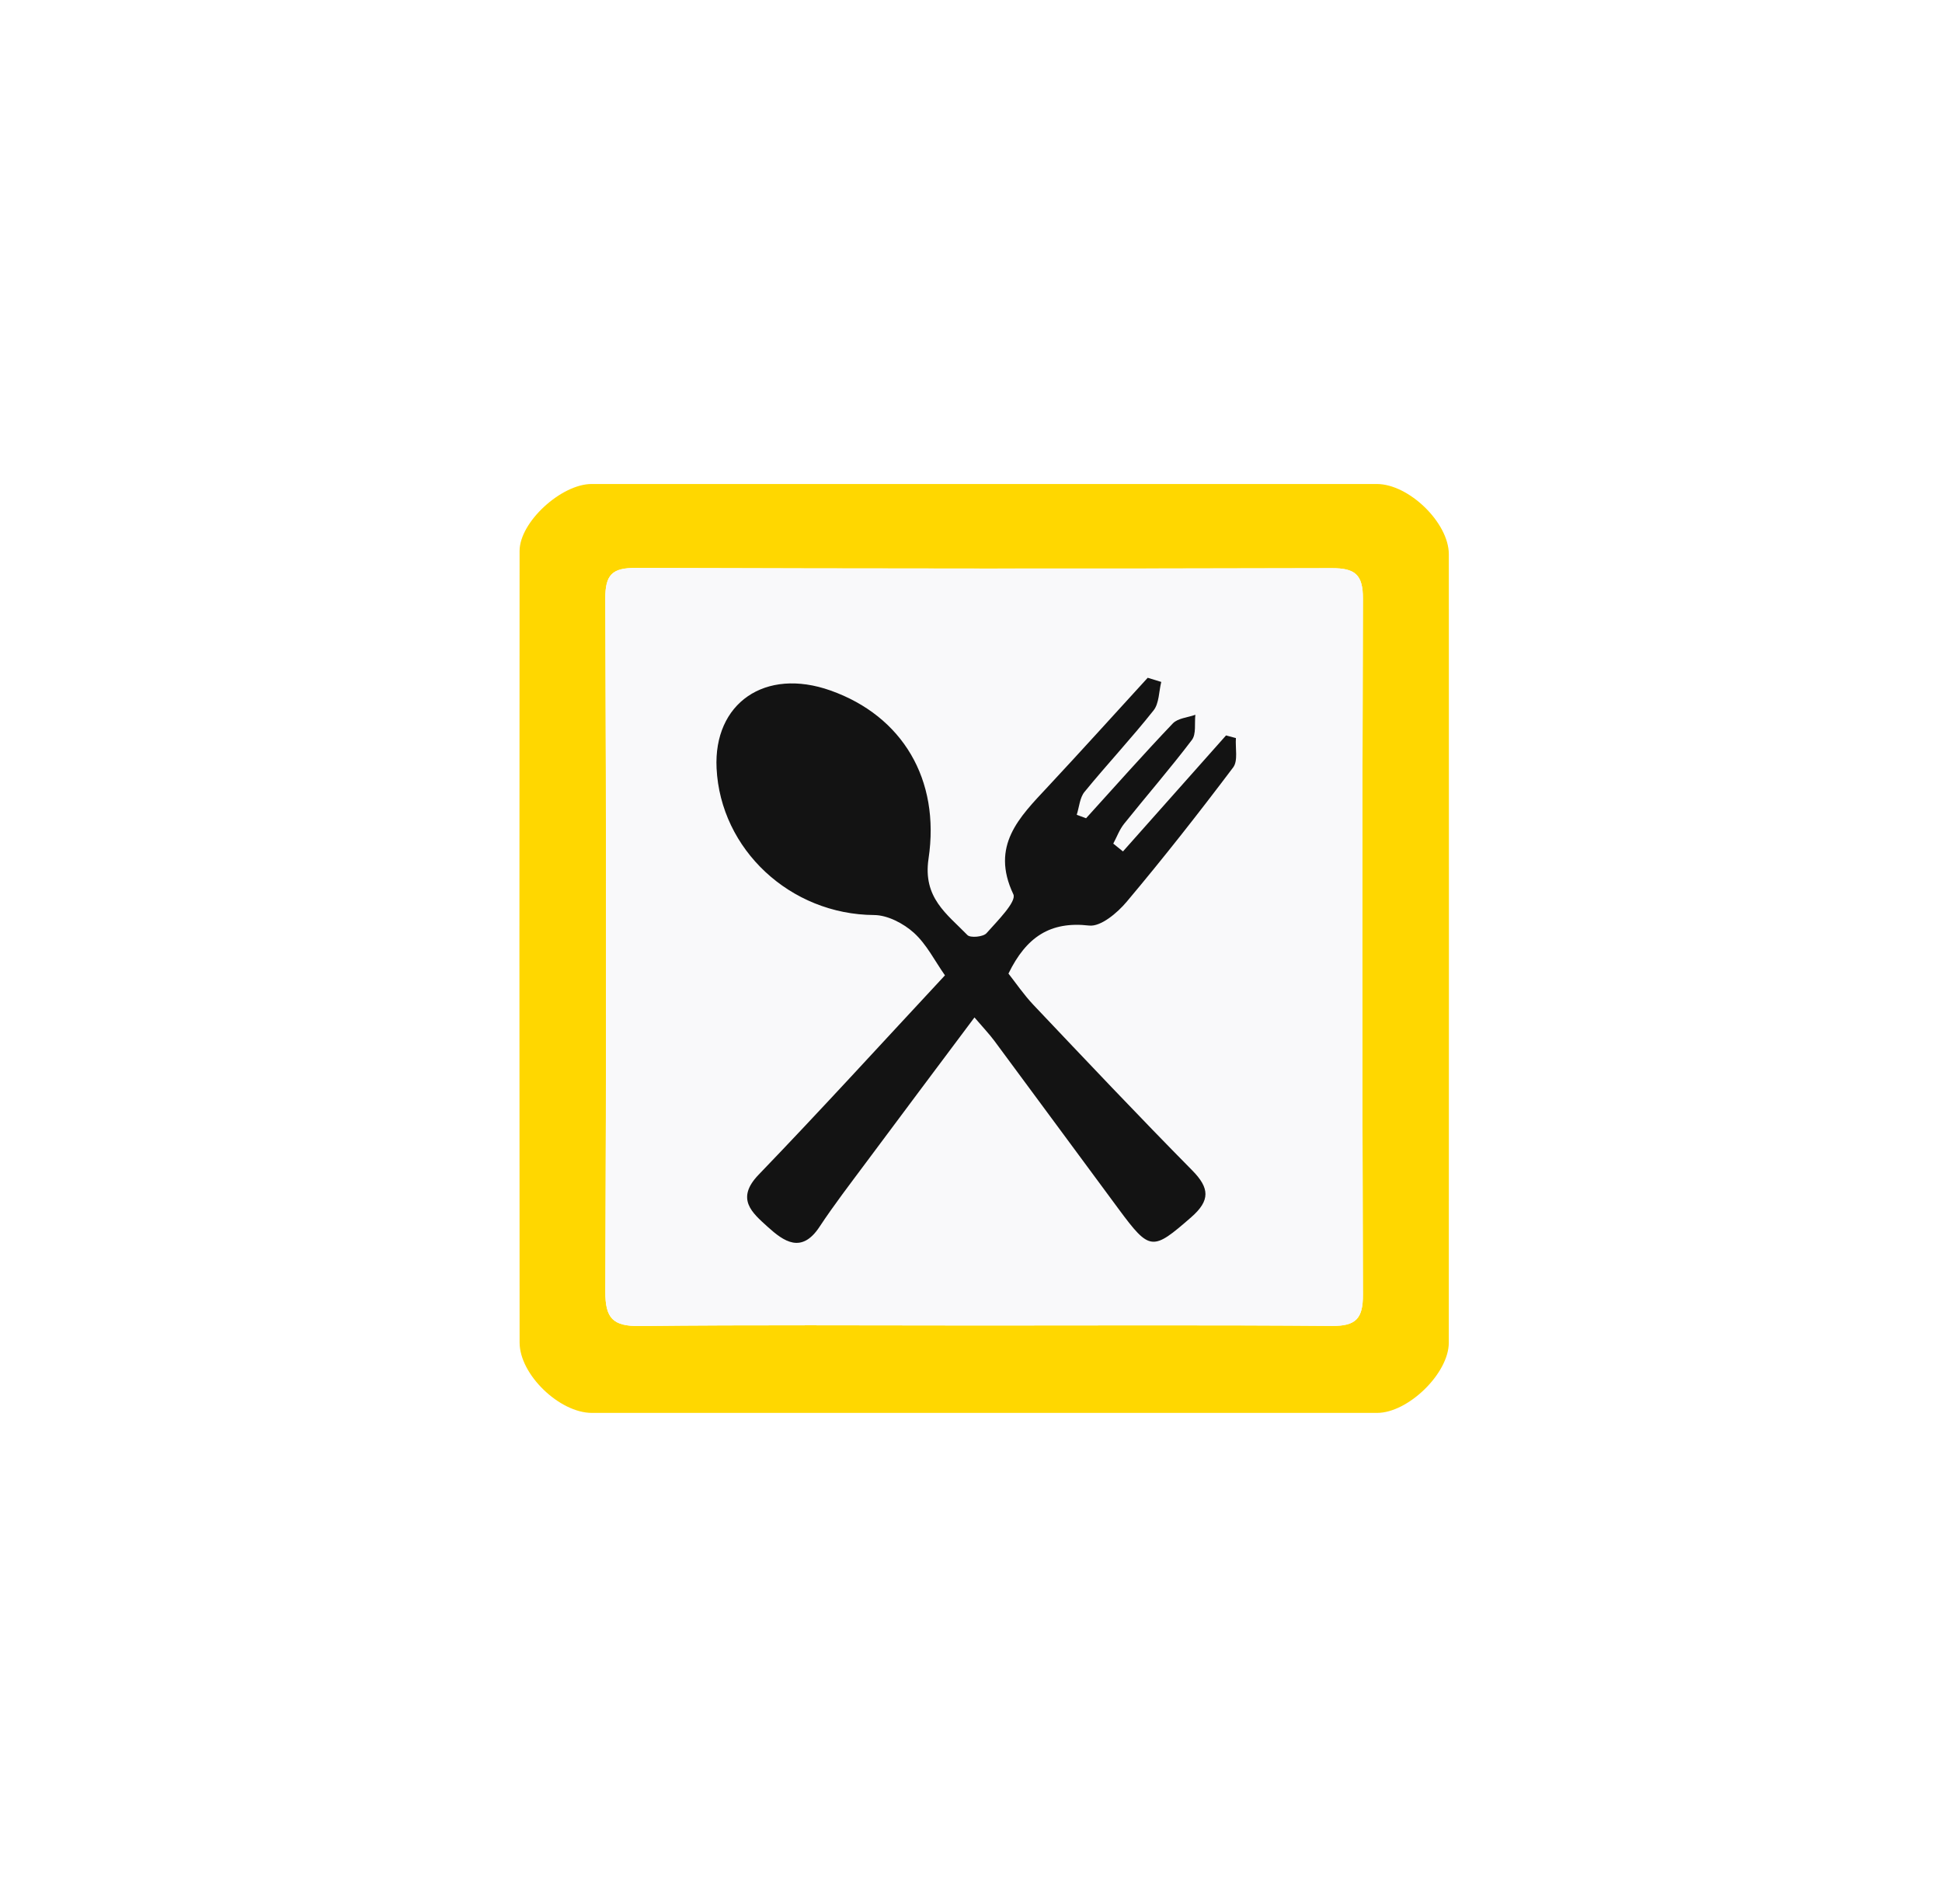
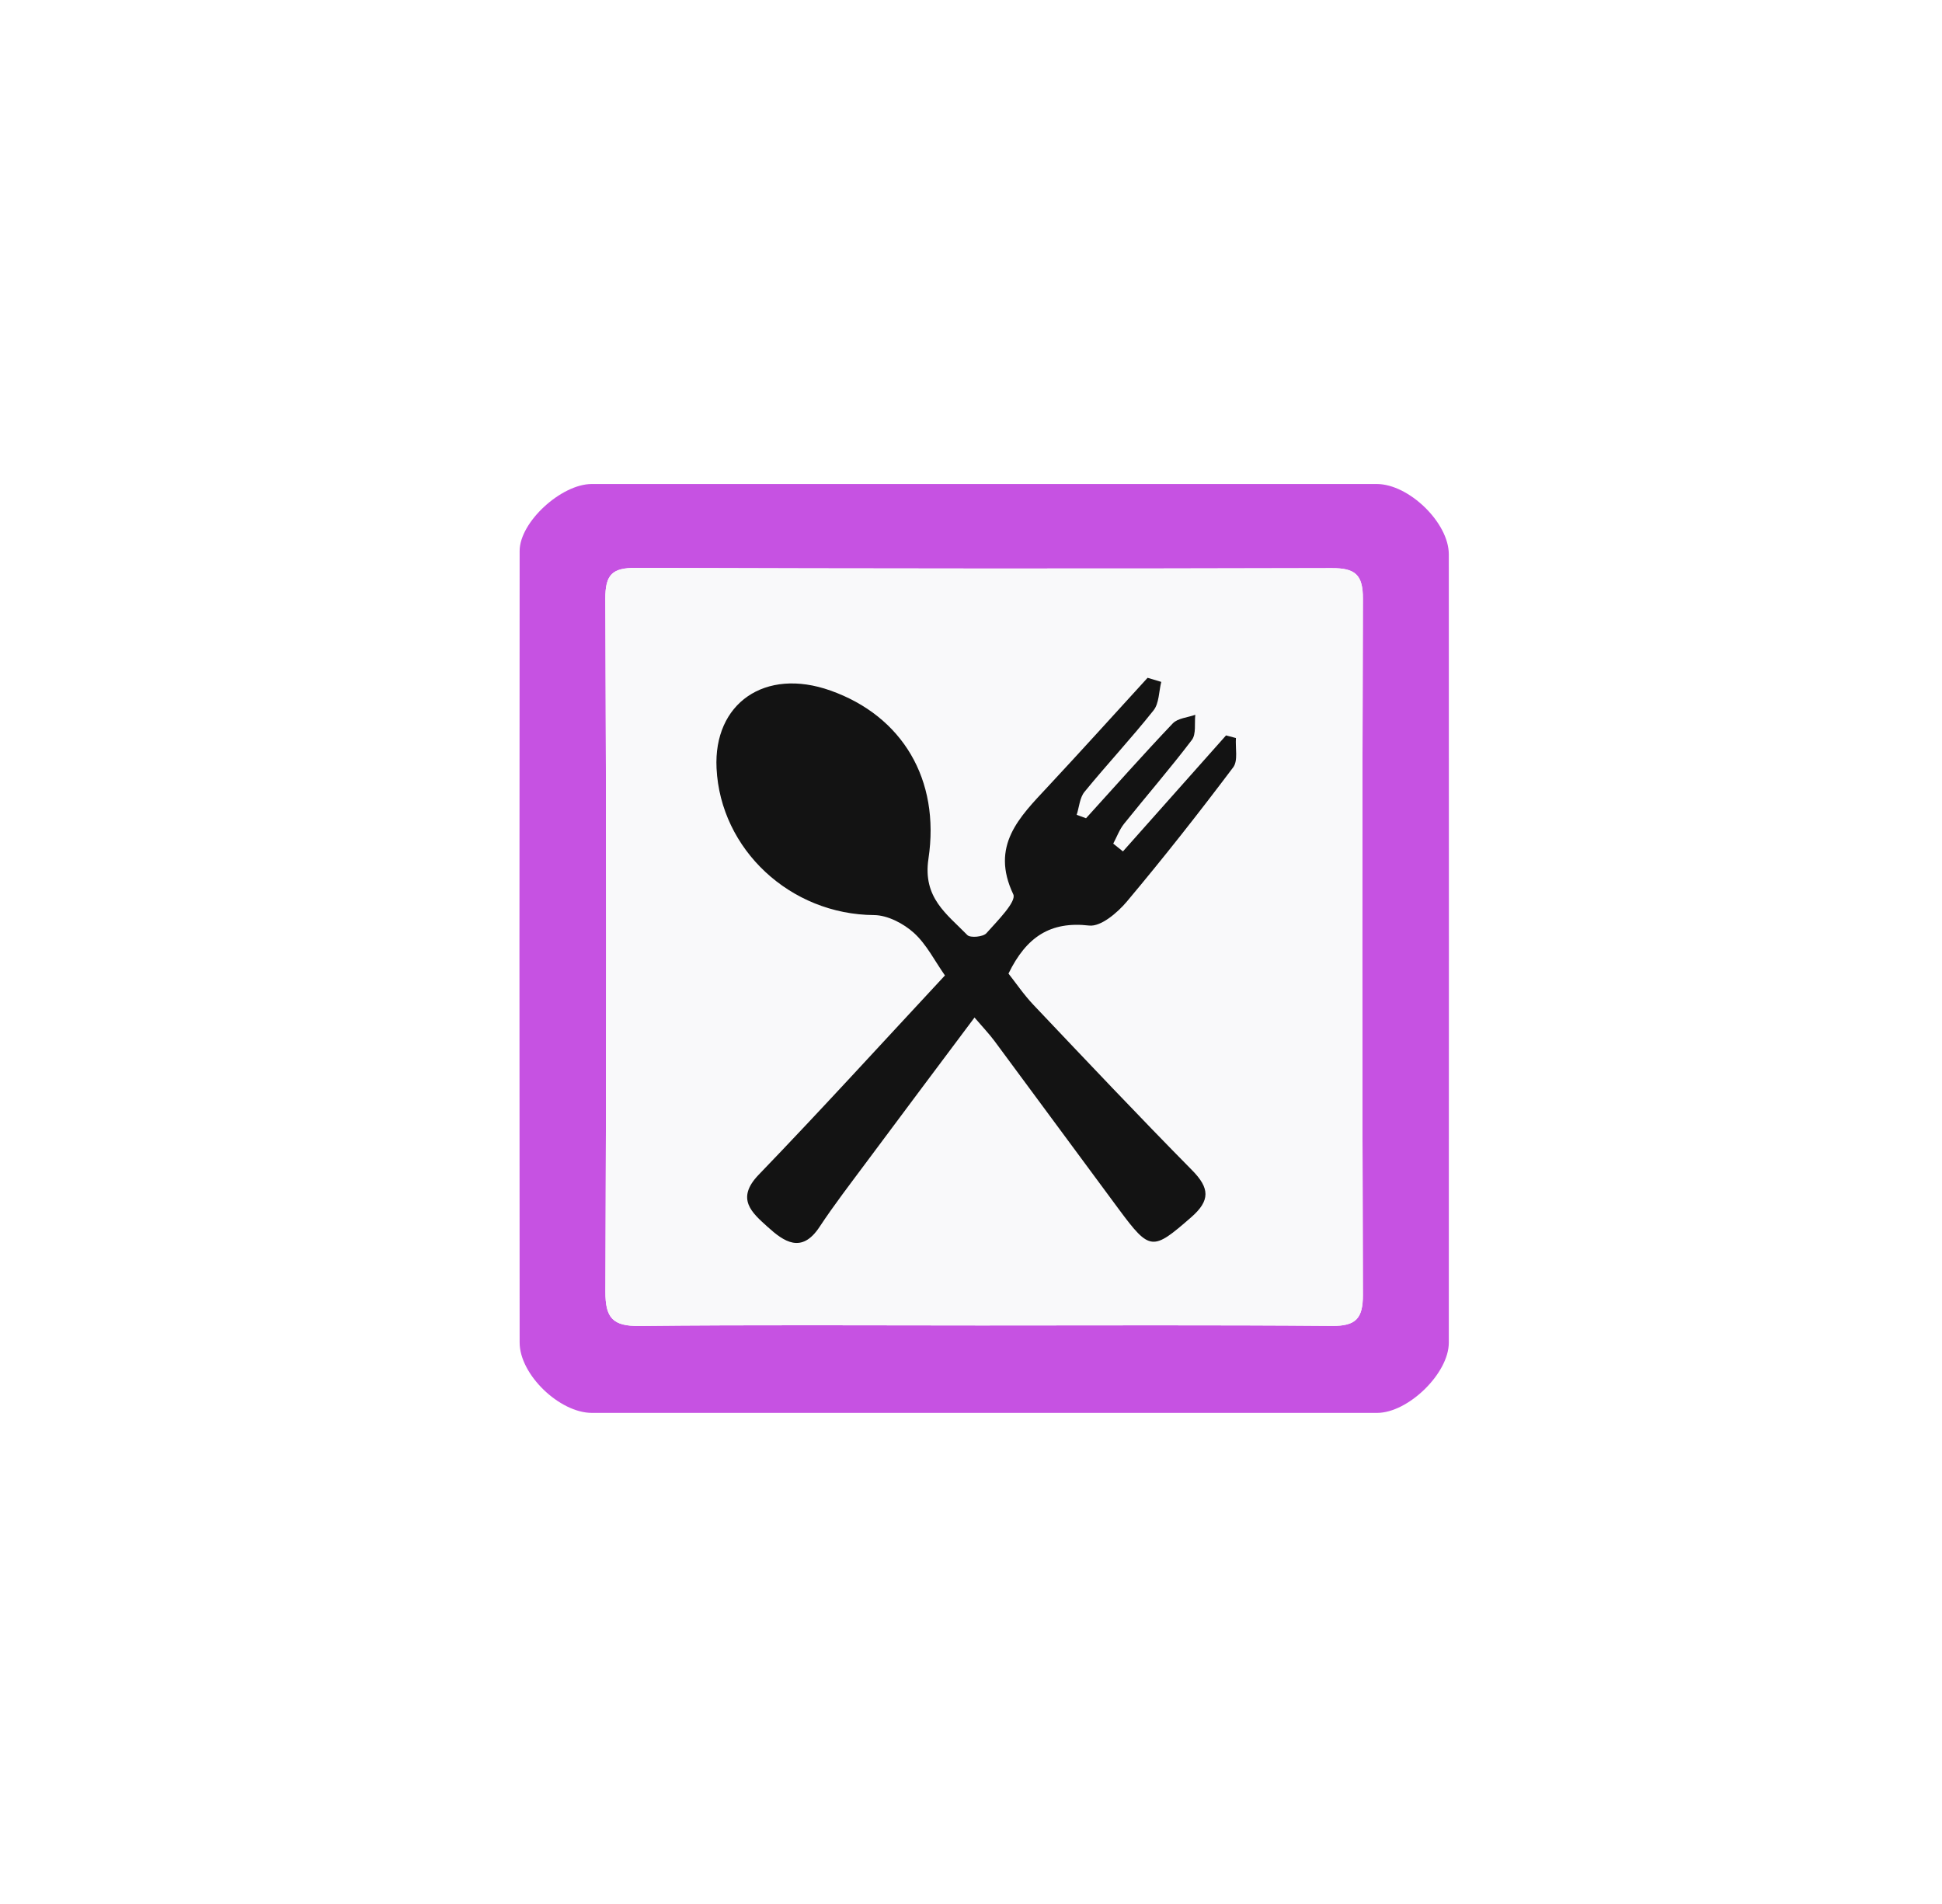
- <svg xmlns="http://www.w3.org/2000/svg" xmlns:xlink="http://www.w3.org/1999/xlink" version="1.1" id="Laag_1" x="0px" y="0px" width="304.056px" height="298.035px" viewBox="0 0 304.056 298.035" enable-background="new 0 0 304.056 298.035" xml:space="preserve">
+ <svg xmlns="http://www.w3.org/2000/svg" version="1.1" id="Laag_1" x="0px" y="0px" viewBox="0 0 304.06 298.03" style="enable-background:new 0 0 304.06 298.03;" xml:space="preserve">
+   <style type="text/css">
+ 	.st0{fill:#C652E2;}
+ 	.st1{fill:#F9F9FA;}
+ 	.st2{fill:#131313;}
+ </style>
  <g>
-     <defs>
-       <rect id="SVGID_1_" width="304.056" height="298.035" />
-     </defs>
-     <clipPath id="SVGID_2_">
-       <use xlink:href="#SVGID_1_" overflow="visible" />
-     </clipPath>
-     <path clip-path="url(#SVGID_2_)" fill="#FFD700" d="M154.099,75.776c20.49,0,40.98-0.001,61.471,0.001   c4.999,0,11.269,6.053,11.271,11.001c0.019,41.147,0.02,82.294-0.005,123.439c-0.003,4.81-6.372,10.992-11.234,10.993   c-40.979,0.01-81.959,0.009-122.939-0.001c-5.038-0.001-11.305-5.982-11.31-11.01c-0.041-41.314-0.038-82.627-0.003-123.94   c0.004-4.539,6.541-10.483,11.281-10.483C113.119,75.776,133.609,75.776,154.099,75.776 M153.585,207.523   c18.328,0,36.657-0.081,54.984,0.066c3.711,0.03,4.836-1.152,4.823-4.875c-0.123-36.322-0.124-72.646-0.001-108.969   c0.014-3.78-1.218-4.8-4.883-4.79c-36.324,0.099-72.649,0.078-108.974-0.038c-3.647-0.012-4.78,1.017-4.764,4.816   c0.153,36.156,0.155,72.313,0.005,108.468c-0.017,4.144,1.149,5.451,5.325,5.405C117.927,207.41,135.757,207.523,153.585,207.523" />
-     <path clip-path="url(#SVGID_2_)" fill="#F9F9FA" d="M153.585,207.523c-17.829,0-35.658-0.113-53.484,0.084   c-4.176,0.046-5.342-1.261-5.325-5.405c0.15-36.156,0.148-72.313-0.005-108.468c-0.016-3.799,1.117-4.828,4.764-4.816   c36.325,0.116,72.65,0.137,108.974,0.038c3.665-0.01,4.896,1.01,4.884,4.79c-0.123,36.323-0.122,72.646,0.001,108.969   c0.012,3.723-1.113,4.905-4.824,4.875C190.242,207.442,171.913,207.523,153.585,207.523 M181.817,106.764   c-0.707-0.217-1.415-0.433-2.122-0.65c-5.217,5.7-10.391,11.441-15.664,17.089c-4.441,4.756-8.98,9.206-5.372,16.81   c0.544,1.146-2.519,4.19-4.207,6.094c-0.51,0.576-2.522,0.764-2.982,0.291c-3.215-3.31-7.006-5.84-6.09-11.965   c1.858-12.412-4.103-22.334-15.333-26.321c-10.299-3.657-18.349,2.012-17.854,12.171c0.62,12.723,11.542,22.9,24.666,22.978   c2.111,0.013,4.595,1.312,6.221,2.777c1.997,1.8,3.274,4.4,4.87,6.665c-9.899,10.631-19.394,21.06-29.175,31.212   c-3.642,3.781-1.017,5.954,1.413,8.157c2.526,2.291,5.305,4.27,8.116,0.012c2.272-3.441,4.795-6.719,7.259-10.031   c5.515-7.414,11.061-14.806,17.008-22.758c1.311,1.535,2.294,2.556,3.131,3.685c6.511,8.78,12.983,17.59,19.488,26.375   c4.856,6.558,5.273,6.49,11.32,1.215c3.003-2.62,2.887-4.566,0.146-7.341c-8.398-8.502-16.604-17.195-24.825-25.87   c-1.549-1.634-2.827-3.526-3.938-4.931c2.798-5.744,6.553-8.221,12.628-7.519c1.821,0.211,4.416-1.982,5.882-3.726   c5.757-6.847,11.289-13.89,16.672-21.035c0.788-1.045,0.317-3.038,0.428-4.593c-0.515-0.138-1.031-0.276-1.546-0.414   l-16.136,18.161c-0.506-0.408-1.011-0.816-1.518-1.224c0.56-1.042,0.975-2.2,1.701-3.107c3.518-4.392,7.214-8.644,10.611-13.125   c0.698-0.92,0.388-2.605,0.543-3.938c-1.196,0.432-2.745,0.528-3.529,1.351c-4.627,4.856-9.076,9.881-13.585,14.85   c-0.486-0.181-0.973-0.362-1.459-0.544c0.388-1.209,0.469-2.67,1.217-3.585c3.528-4.314,7.348-8.392,10.809-12.756   C181.49,110.116,181.44,108.271,181.817,106.764" />
-     <path clip-path="url(#SVGID_2_)" fill="#131313" d="M181.817,106.764c-0.377,1.507-0.327,3.352-1.206,4.46   c-3.461,4.364-7.28,8.442-10.809,12.756c-0.748,0.915-0.829,2.376-1.217,3.585c0.486,0.182,0.973,0.363,1.459,0.544   c4.509-4.969,8.958-9.994,13.585-14.85c0.784-0.823,2.333-0.919,3.529-1.351c-0.155,1.333,0.155,3.018-0.543,3.938   c-3.397,4.481-7.094,8.733-10.611,13.125c-0.727,0.907-1.142,2.065-1.701,3.107c0.507,0.408,1.012,0.816,1.518,1.224l16.136-18.161   c0.515,0.138,1.031,0.276,1.546,0.414c-0.11,1.555,0.36,3.548-0.428,4.593c-5.383,7.145-10.915,14.188-16.672,21.035   c-1.466,1.744-4.061,3.937-5.882,3.726c-6.075-0.702-9.83,1.775-12.628,7.519c1.11,1.404,2.389,3.297,3.938,4.931   c8.221,8.675,16.427,17.368,24.825,25.87c2.741,2.774,2.857,4.721-0.146,7.341c-6.047,5.275-6.464,5.343-11.32-1.215   c-6.505-8.785-12.978-17.595-19.488-26.375c-0.837-1.129-1.82-2.149-3.131-3.685c-5.947,7.952-11.493,15.344-17.008,22.758   c-2.464,3.313-4.987,6.59-7.259,10.031c-2.811,4.258-5.59,2.279-8.116-0.012c-2.43-2.203-5.055-4.376-1.413-8.157   c9.781-10.152,19.276-20.581,29.175-31.212c-1.596-2.265-2.873-4.865-4.87-6.665c-1.626-1.465-4.11-2.764-6.221-2.777   c-13.124-0.078-24.046-10.255-24.666-22.978c-0.495-10.159,7.555-15.828,17.854-12.171c11.23,3.987,17.191,13.909,15.333,26.321   c-0.916,6.125,2.875,8.655,6.09,11.965c0.46,0.473,2.472,0.285,2.982-0.291c1.688-1.904,4.751-4.948,4.207-6.094   c-3.608-7.604,0.931-12.054,5.372-16.81c5.273-5.648,10.447-11.389,15.664-17.089C180.402,106.331,181.11,106.547,181.817,106.764" />
+     <g>
+       <path class="st0" d="M154.1,75.78c20.49,0,40.98,0,61.47,0c5,0,11.27,6.05,11.27,11c0.02,41.15,0.02,82.29,0,123.44    c0,4.81-6.37,10.99-11.23,10.99c-40.98,0.01-81.96,0.01-122.94,0c-5.04,0-11.31-5.98-11.31-11.01c-0.04-41.31-0.04-82.63,0-123.94    c0-4.54,6.54-10.48,11.28-10.48C113.12,75.78,133.61,75.78,154.1,75.78z M153.59,207.52c18.33,0,36.66-0.08,54.98,0.07    c3.71,0.03,4.84-1.15,4.82-4.88c-0.12-36.32-0.12-72.65,0-108.97c0.01-3.78-1.22-4.8-4.88-4.79c-36.32,0.1-72.65,0.08-108.97-0.04    c-3.65-0.01-4.78,1.02-4.76,4.82c0.15,36.16,0.16,72.31,0.01,108.47c-0.02,4.14,1.15,5.45,5.32,5.4    C117.93,207.41,135.76,207.52,153.59,207.52z" />
+       <path class="st1" d="M153.59,207.52c-17.83,0-35.66-0.11-53.48,0.08c-4.18,0.05-5.34-1.26-5.32-5.4    c0.15-36.16,0.15-72.31-0.01-108.47c-0.02-3.8,1.12-4.83,4.76-4.82c36.32,0.12,72.65,0.14,108.97,0.04    c3.67-0.01,4.9,1.01,4.88,4.79c-0.12,36.32-0.12,72.65,0,108.97c0.01,3.72-1.11,4.91-4.82,4.88    C190.24,207.44,171.91,207.52,153.59,207.52z M181.82,106.76c-0.71-0.22-1.41-0.43-2.12-0.65c-5.22,5.7-10.39,11.44-15.66,17.09    c-4.44,4.76-8.98,9.21-5.37,16.81c0.54,1.15-2.52,4.19-4.21,6.09c-0.51,0.58-2.52,0.76-2.98,0.29c-3.22-3.31-7.01-5.84-6.09-11.96    c1.86-12.41-4.1-22.33-15.33-26.32c-10.3-3.66-18.35,2.01-17.85,12.17c0.62,12.72,11.54,22.9,24.67,22.98    c2.11,0.01,4.6,1.31,6.22,2.78c2,1.8,3.27,4.4,4.87,6.67c-9.9,10.63-19.39,21.06-29.17,31.21c-3.64,3.78-1.02,5.95,1.41,8.16    c2.53,2.29,5.31,4.27,8.12,0.01c2.27-3.44,4.8-6.72,7.26-10.03c5.51-7.41,11.06-14.81,17.01-22.76c1.31,1.53,2.29,2.56,3.13,3.68    c6.51,8.78,12.98,17.59,19.49,26.37c4.86,6.56,5.27,6.49,11.32,1.21c3-2.62,2.89-4.57,0.14-7.34c-8.4-8.5-16.6-17.19-24.82-25.87    c-1.55-1.63-2.83-3.53-3.94-4.93c2.8-5.74,6.55-8.22,12.63-7.52c1.82,0.21,4.42-1.98,5.88-3.73c5.76-6.85,11.29-13.89,16.67-21.04    c0.79-1.05,0.32-3.04,0.43-4.59c-0.52-0.14-1.03-0.28-1.55-0.41c-5.38,6.05-10.76,12.11-16.14,18.16    c-0.51-0.41-1.01-0.82-1.52-1.22c0.56-1.04,0.97-2.2,1.7-3.11c3.52-4.39,7.21-8.64,10.61-13.12c0.7-0.92,0.39-2.61,0.54-3.94    c-1.2,0.43-2.74,0.53-3.53,1.35c-4.63,4.86-9.08,9.88-13.58,14.85c-0.49-0.18-0.97-0.36-1.46-0.54c0.39-1.21,0.47-2.67,1.22-3.59    c3.53-4.31,7.35-8.39,10.81-12.76C181.49,110.12,181.44,108.27,181.82,106.76z" />
+       <path class="st2" d="M181.82,106.76c-0.38,1.51-0.33,3.35-1.21,4.46c-3.46,4.36-7.28,8.44-10.81,12.76    c-0.75,0.92-0.83,2.38-1.22,3.59c0.49,0.18,0.97,0.36,1.46,0.54c4.51-4.97,8.96-9.99,13.58-14.85c0.78-0.82,2.33-0.92,3.53-1.35    c-0.15,1.33,0.16,3.02-0.54,3.94c-3.4,4.48-7.09,8.73-10.61,13.12c-0.73,0.91-1.14,2.07-1.7,3.11c0.51,0.41,1.01,0.82,1.52,1.22    c5.38-6.05,10.76-12.11,16.14-18.16c0.52,0.14,1.03,0.28,1.55,0.41c-0.11,1.55,0.36,3.55-0.43,4.59    c-5.38,7.15-10.92,14.19-16.67,21.04c-1.47,1.74-4.06,3.94-5.88,3.73c-6.07-0.7-9.83,1.77-12.63,7.52c1.11,1.4,2.39,3.3,3.94,4.93    c8.22,8.67,16.43,17.37,24.82,25.87c2.74,2.78,2.86,4.72-0.14,7.34c-6.05,5.28-6.46,5.34-11.32-1.21    c-6.51-8.78-12.98-17.59-19.49-26.37c-0.84-1.13-1.82-2.15-3.13-3.68c-5.95,7.95-11.49,15.34-17.01,22.76    c-2.46,3.31-4.99,6.59-7.26,10.03c-2.81,4.26-5.59,2.28-8.12-0.01c-2.43-2.2-5.05-4.38-1.41-8.16    c9.78-10.15,19.28-20.58,29.17-31.21c-1.6-2.27-2.87-4.86-4.87-6.67c-1.63-1.47-4.11-2.76-6.22-2.78    c-13.12-0.08-24.05-10.26-24.67-22.98c-0.5-10.16,7.56-15.83,17.85-12.17c11.23,3.99,17.19,13.91,15.33,26.32    c-0.92,6.13,2.87,8.65,6.09,11.96c0.46,0.47,2.47,0.29,2.98-0.29c1.69-1.9,4.75-4.95,4.21-6.09c-3.61-7.6,0.93-12.05,5.37-16.81    c5.27-5.65,10.45-11.39,15.66-17.09C180.4,106.33,181.11,106.55,181.82,106.76z" />
+     </g>
  </g>
</svg>
